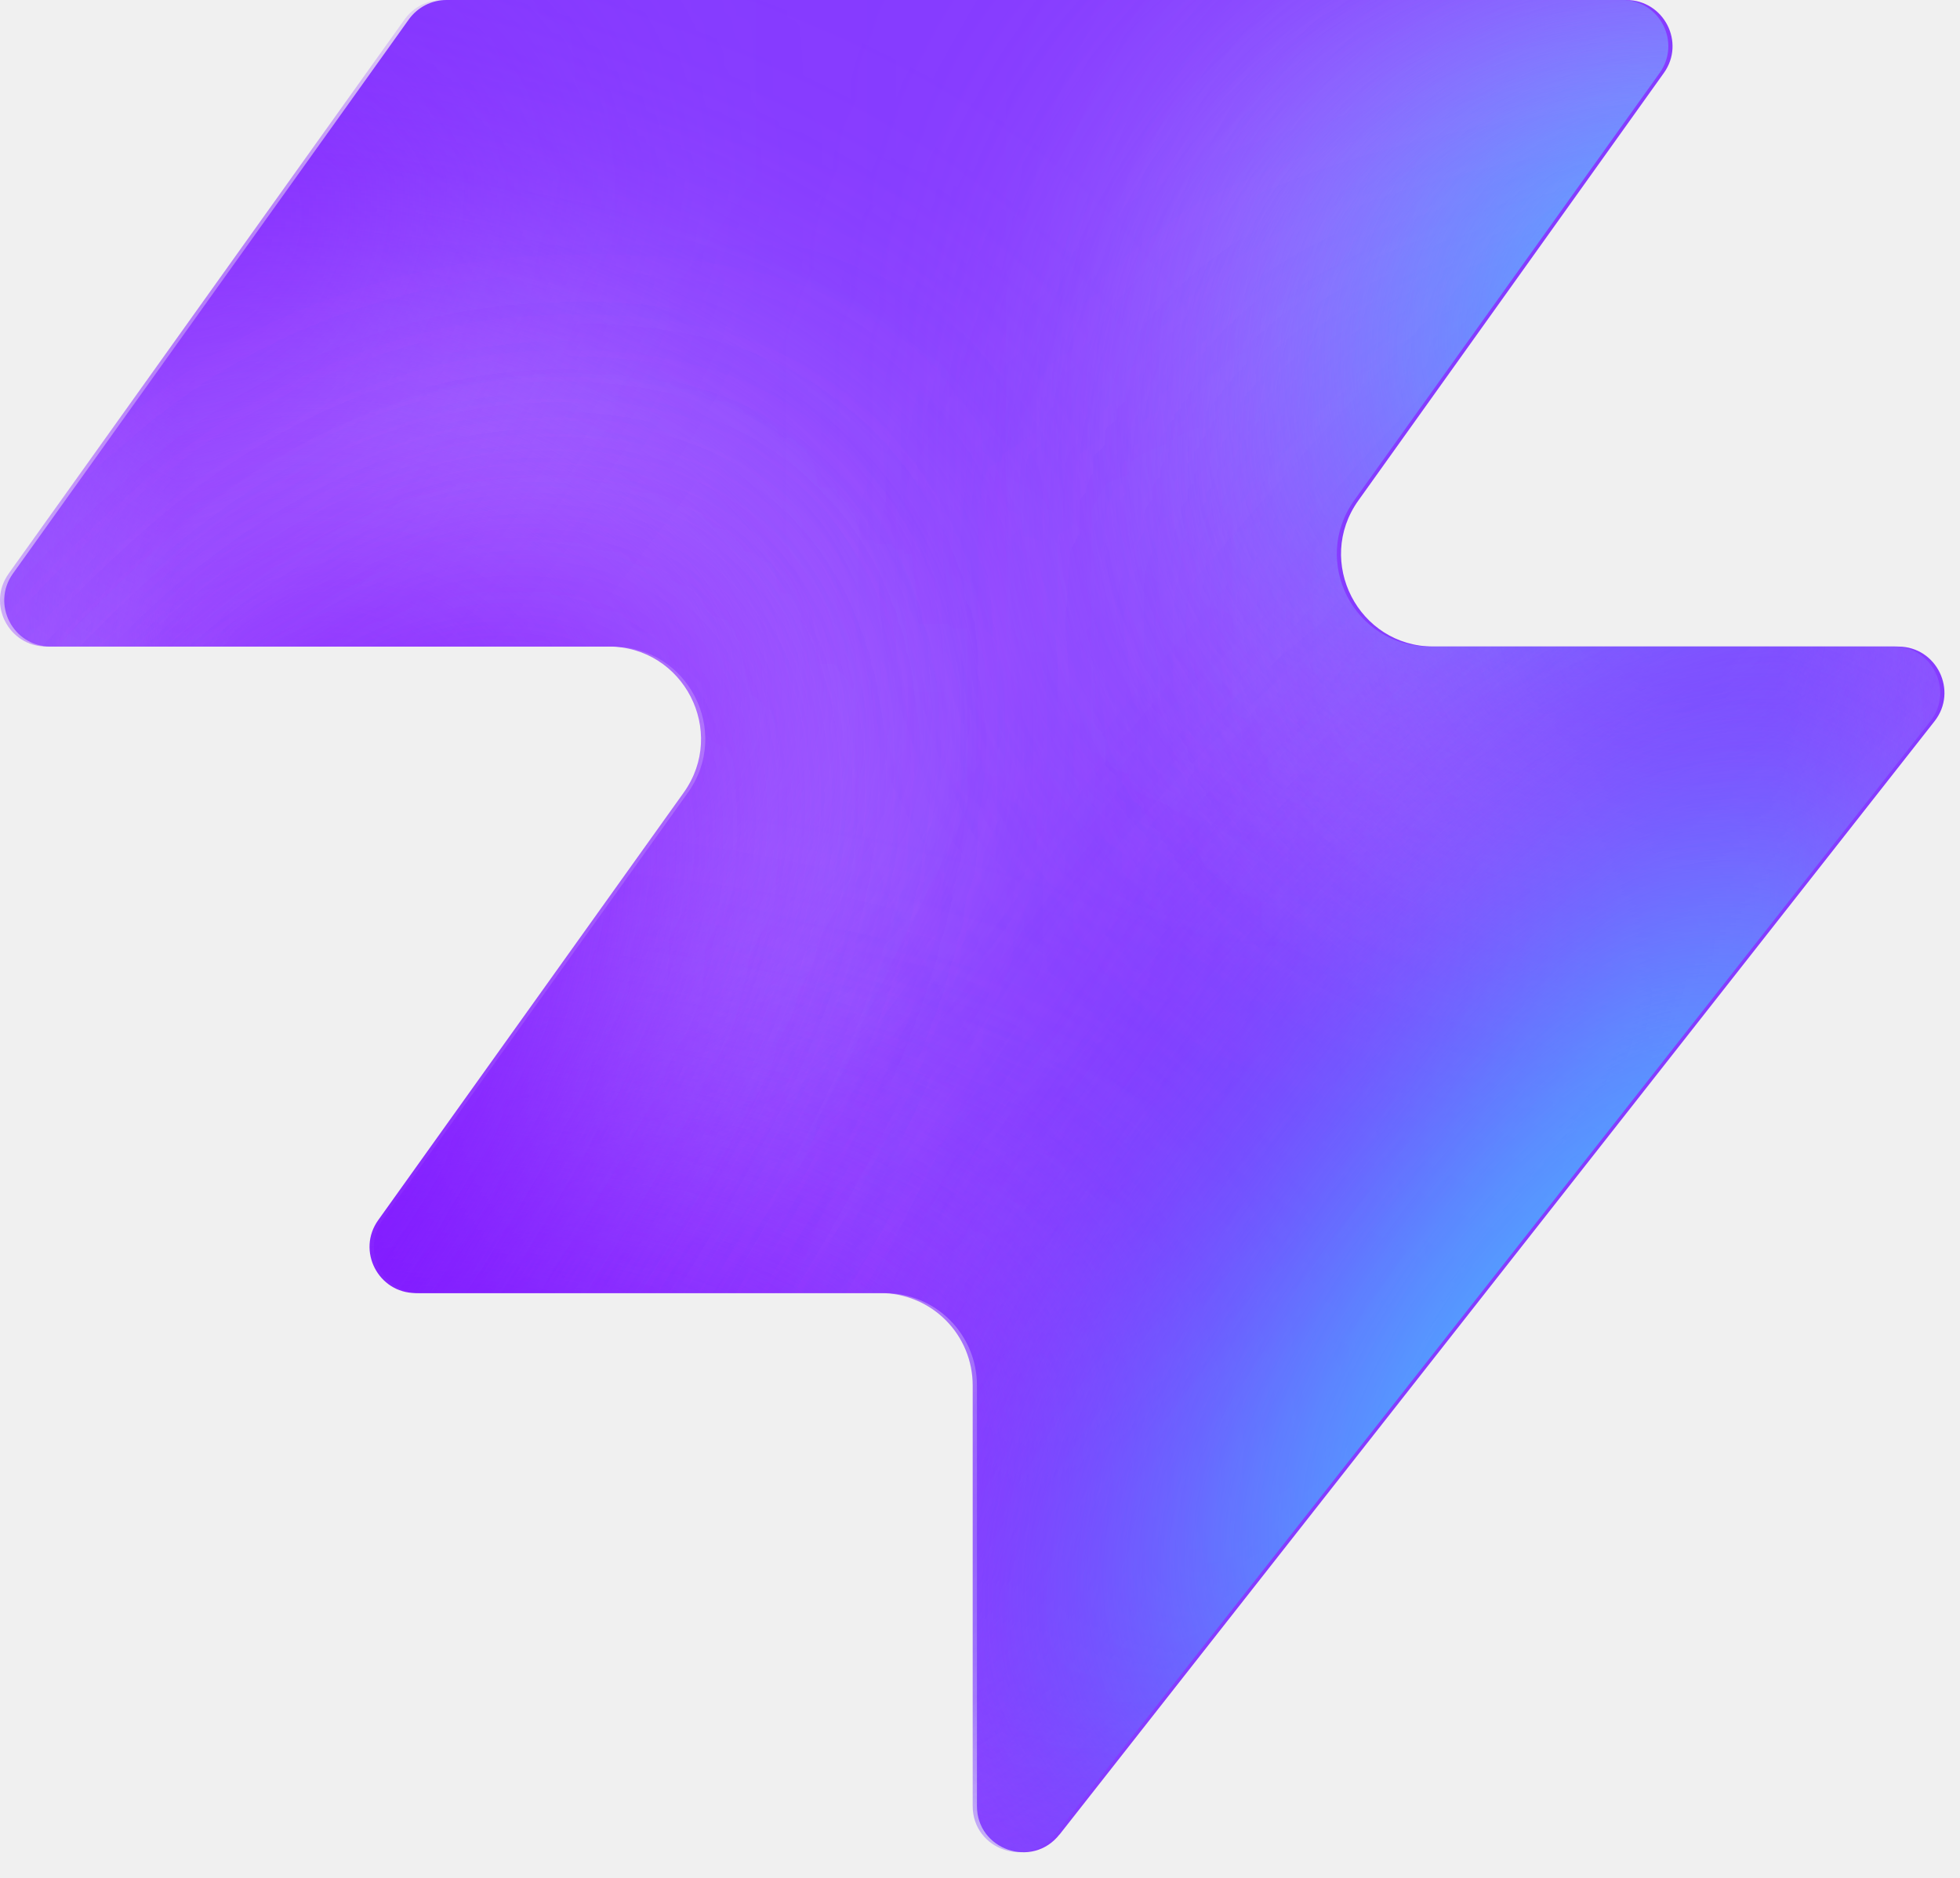
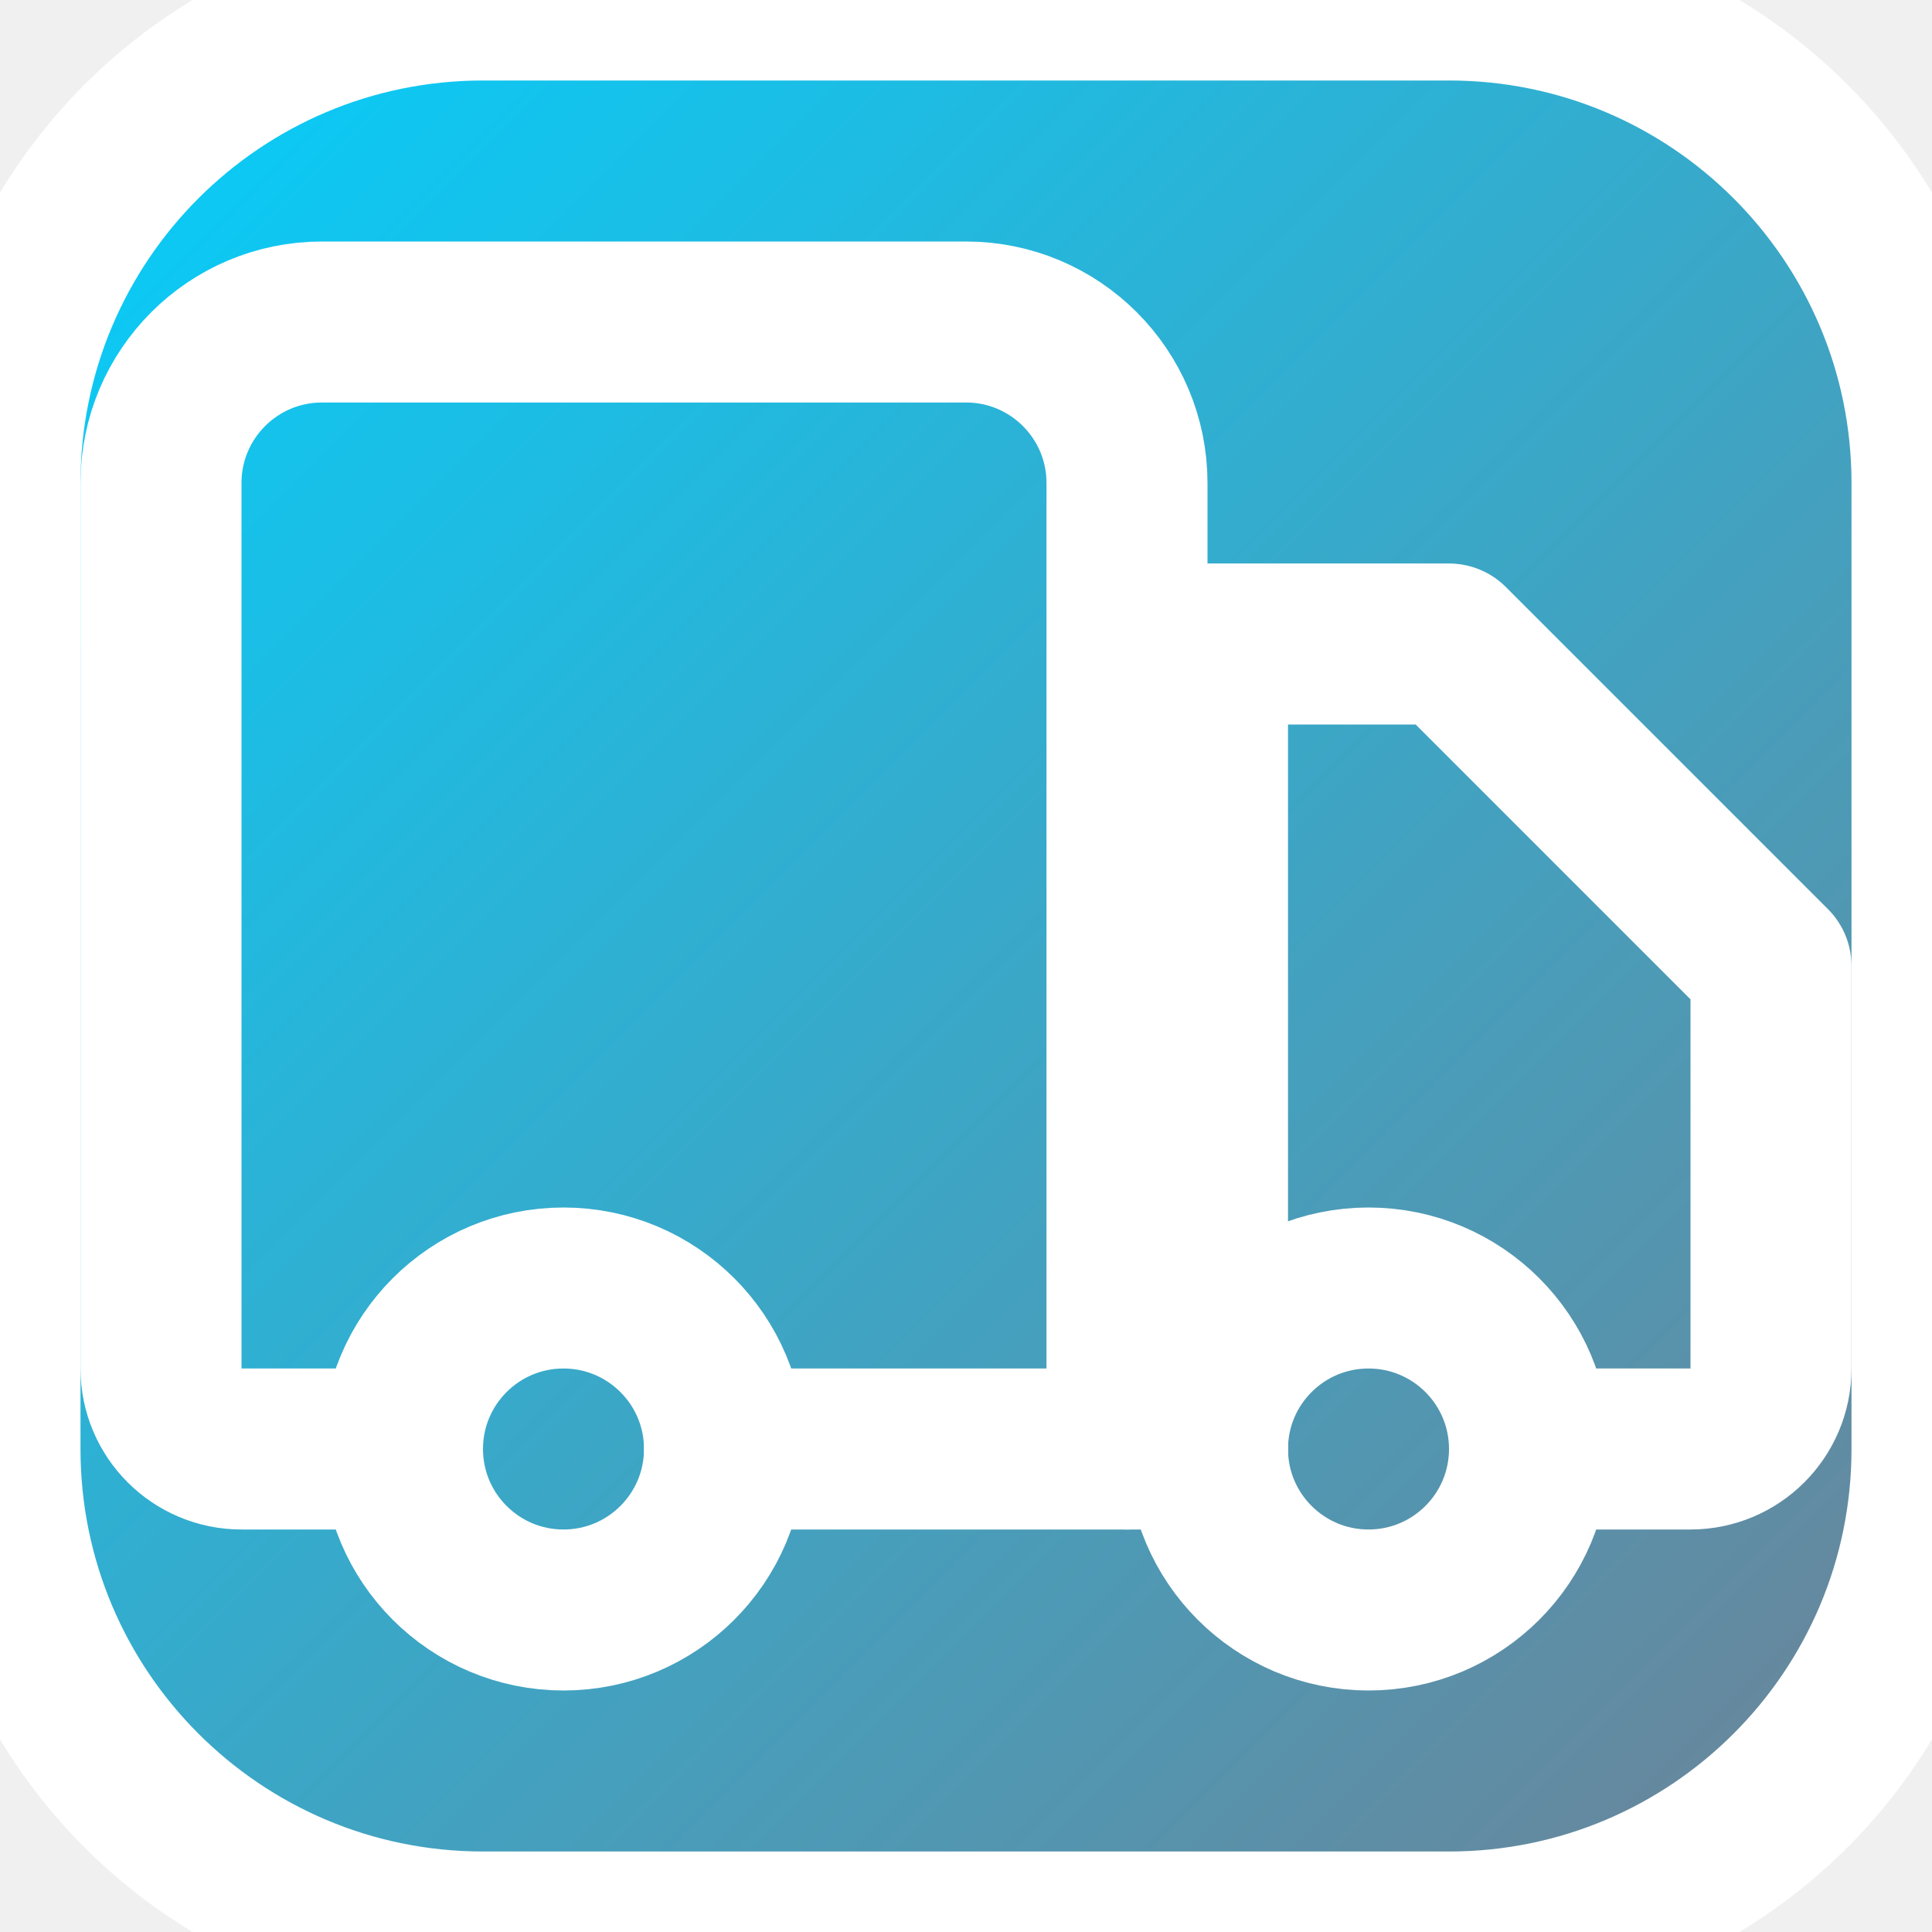
- <svg xmlns="http://www.w3.org/2000/svg" width="48" height="46" fill="none" viewBox="0 0 48 46">
-   <path fill="#863bff" d="M25.946 44.938c-.664.845-2.021.375-2.021-.698V33.937a2.26 2.26 0 0 0-2.262-2.262H10.287c-.92 0-1.456-1.04-.92-1.788l7.48-10.471c1.07-1.497 0-3.578-1.842-3.578H1.237c-.92 0-1.456-1.04-.92-1.788L10.013.474c.214-.297.556-.474.92-.474h28.894c.92 0 1.456 1.04.92 1.788l-7.48 10.471c-1.07 1.498 0 3.579 1.842 3.579h11.377c.943 0 1.473 1.088.89 1.83L25.947 44.94z" style="fill:#863bff;fill:color(display-p3 .525 .23 1);fill-opacity:1" />
-   <mask id="a" width="48" height="46" x="0" y="0" maskUnits="userSpaceOnUse" style="mask-type:alpha">
-     <path fill="#000" d="M25.842 44.938c-.664.844-2.021.375-2.021-.698V33.937a2.26 2.26 0 0 0-2.262-2.262H10.183c-.92 0-1.456-1.04-.92-1.788l7.48-10.471c1.07-1.498 0-3.579-1.842-3.579H1.133c-.92 0-1.456-1.04-.92-1.787L9.91.473c.214-.297.556-.474.92-.474h28.894c.92 0 1.456 1.04.92 1.788l-7.48 10.471c-1.07 1.498 0 3.578 1.842 3.578h11.377c.943 0 1.473 1.088.89 1.832L25.843 44.94z" style="fill:#000;fill-opacity:1" />
-   </mask>
-   <g mask="url(#a)">
-     <g filter="url(#b)">
-       <ellipse cx="5.508" cy="14.704" fill="#ede6ff" rx="5.508" ry="14.704" style="fill:#ede6ff;fill:color(display-p3 .927 .903 1);fill-opacity:1" transform="matrix(.00324 1 1 -.00324 -4.47 31.516)" />
-     </g>
-     <g filter="url(#c)">
-       <ellipse cx="10.399" cy="29.851" fill="#ede6ff" rx="10.399" ry="29.851" style="fill:#ede6ff;fill:color(display-p3 .927 .903 1);fill-opacity:1" transform="matrix(.00324 1 1 -.00324 -39.328 7.883)" />
-     </g>
-     <g filter="url(#d)">
-       <ellipse cx="5.508" cy="30.487" fill="#7e14ff" rx="5.508" ry="30.487" style="fill:#7e14ff;fill:color(display-p3 .492 .077 1);fill-opacity:1" transform="rotate(89.814 -25.913 -14.639)scale(1 -1)" />
-     </g>
-     <g filter="url(#e)">
-       <ellipse cx="5.508" cy="30.599" fill="#7e14ff" rx="5.508" ry="30.599" style="fill:#7e14ff;fill:color(display-p3 .492 .077 1);fill-opacity:1" transform="rotate(89.814 -32.644 -3.334)scale(1 -1)" />
-     </g>
-     <g filter="url(#f)">
-       <ellipse cx="5.508" cy="30.599" fill="#7e14ff" rx="5.508" ry="30.599" style="fill:#7e14ff;fill:color(display-p3 .492 .077 1);fill-opacity:1" transform="matrix(.00324 1 1 -.00324 -34.34 30.47)" />
-     </g>
-     <g filter="url(#g)">
-       <ellipse cx="14.072" cy="22.078" fill="#ede6ff" rx="14.072" ry="22.078" style="fill:#ede6ff;fill:color(display-p3 .927 .903 1);fill-opacity:1" transform="rotate(93.35 24.506 48.493)scale(-1 1)" />
-     </g>
-     <g filter="url(#h)">
-       <ellipse cx="3.47" cy="21.501" fill="#7e14ff" rx="3.47" ry="21.501" style="fill:#7e14ff;fill:color(display-p3 .492 .077 1);fill-opacity:1" transform="rotate(89.009 28.708 47.59)scale(-1 1)" />
-     </g>
-     <g filter="url(#i)">
-       <ellipse cx="3.47" cy="21.501" fill="#7e14ff" rx="3.47" ry="21.501" style="fill:#7e14ff;fill:color(display-p3 .492 .077 1);fill-opacity:1" transform="rotate(89.009 28.708 47.59)scale(-1 1)" />
-     </g>
-     <g filter="url(#j)">
-       <ellipse cx=".387" cy="8.972" fill="#7e14ff" rx="4.407" ry="29.108" style="fill:#7e14ff;fill:color(display-p3 .492 .077 1);fill-opacity:1" transform="rotate(39.51 .387 8.972)" />
-     </g>
-     <g filter="url(#k)">
-       <ellipse cx="47.523" cy="-6.092" fill="#7e14ff" rx="4.407" ry="29.108" style="fill:#7e14ff;fill:color(display-p3 .492 .077 1);fill-opacity:1" transform="rotate(37.892 47.523 -6.092)" />
-     </g>
-     <g filter="url(#l)">
-       <ellipse cx="41.412" cy="6.333" fill="#47bfff" rx="5.971" ry="9.665" style="fill:#47bfff;fill:color(display-p3 .28 .748 1);fill-opacity:1" transform="rotate(37.892 41.412 6.333)" />
-     </g>
-     <g filter="url(#m)">
-       <ellipse cx="-1.879" cy="38.332" fill="#7e14ff" rx="4.407" ry="29.108" style="fill:#7e14ff;fill:color(display-p3 .492 .077 1);fill-opacity:1" transform="rotate(37.892 -1.88 38.332)" />
-     </g>
-     <g filter="url(#n)">
-       <ellipse cx="-1.879" cy="38.332" fill="#7e14ff" rx="4.407" ry="29.108" style="fill:#7e14ff;fill:color(display-p3 .492 .077 1);fill-opacity:1" transform="rotate(37.892 -1.88 38.332)" />
-     </g>
-     <g filter="url(#o)">
-       <ellipse cx="35.651" cy="29.907" fill="#7e14ff" rx="4.407" ry="29.108" style="fill:#7e14ff;fill:color(display-p3 .492 .077 1);fill-opacity:1" transform="rotate(37.892 35.651 29.907)" />
-     </g>
-     <g filter="url(#p)">
-       <ellipse cx="38.418" cy="32.4" fill="#47bfff" rx="5.971" ry="15.297" style="fill:#47bfff;fill:color(display-p3 .28 .748 1);fill-opacity:1" transform="rotate(37.892 38.418 32.4)" />
-     </g>
-   </g>
+ <svg xmlns="http://www.w3.org/2000/svg" width="32" height="32" viewBox="0 0 24 24" fill="none" stroke="white" stroke-width="2" stroke-linecap="round" stroke-linejoin="round">
+   <rect x="0" y="0" width="24" height="24" rx="6" fill="url(#grad1)" />
  <defs>
-     <filter id="b" width="60.045" height="41.654" x="-19.77" y="16.149" color-interpolation-filters="sRGB" filterUnits="userSpaceOnUse">
-       <feFlood flood-opacity="0" result="BackgroundImageFix" />
-       <feBlend in="SourceGraphic" in2="BackgroundImageFix" result="shape" />
-       <feGaussianBlur result="effect1_foregroundBlur_2002_17158" stdDeviation="7.659" />
-     </filter>
-     <filter id="c" width="90.34" height="51.437" x="-54.613" y="-7.533" color-interpolation-filters="sRGB" filterUnits="userSpaceOnUse">
-       <feFlood flood-opacity="0" result="BackgroundImageFix" />
-       <feBlend in="SourceGraphic" in2="BackgroundImageFix" result="shape" />
-       <feGaussianBlur result="effect1_foregroundBlur_2002_17158" stdDeviation="7.659" />
-     </filter>
-     <filter id="d" width="79.355" height="29.4" x="-49.64" y="2.03" color-interpolation-filters="sRGB" filterUnits="userSpaceOnUse">
-       <feFlood flood-opacity="0" result="BackgroundImageFix" />
-       <feBlend in="SourceGraphic" in2="BackgroundImageFix" result="shape" />
-       <feGaussianBlur result="effect1_foregroundBlur_2002_17158" stdDeviation="4.596" />
-     </filter>
-     <filter id="e" width="79.579" height="29.4" x="-45.045" y="20.029" color-interpolation-filters="sRGB" filterUnits="userSpaceOnUse">
-       <feFlood flood-opacity="0" result="BackgroundImageFix" />
-       <feBlend in="SourceGraphic" in2="BackgroundImageFix" result="shape" />
-       <feGaussianBlur result="effect1_foregroundBlur_2002_17158" stdDeviation="4.596" />
-     </filter>
-     <filter id="f" width="79.579" height="29.4" x="-43.513" y="21.178" color-interpolation-filters="sRGB" filterUnits="userSpaceOnUse">
-       <feFlood flood-opacity="0" result="BackgroundImageFix" />
-       <feBlend in="SourceGraphic" in2="BackgroundImageFix" result="shape" />
-       <feGaussianBlur result="effect1_foregroundBlur_2002_17158" stdDeviation="4.596" />
-     </filter>
-     <filter id="g" width="74.749" height="58.852" x="15.756" y="-17.901" color-interpolation-filters="sRGB" filterUnits="userSpaceOnUse">
-       <feFlood flood-opacity="0" result="BackgroundImageFix" />
-       <feBlend in="SourceGraphic" in2="BackgroundImageFix" result="shape" />
-       <feGaussianBlur result="effect1_foregroundBlur_2002_17158" stdDeviation="7.659" />
-     </filter>
-     <filter id="h" width="61.377" height="25.362" x="23.548" y="2.284" color-interpolation-filters="sRGB" filterUnits="userSpaceOnUse">
-       <feFlood flood-opacity="0" result="BackgroundImageFix" />
-       <feBlend in="SourceGraphic" in2="BackgroundImageFix" result="shape" />
-       <feGaussianBlur result="effect1_foregroundBlur_2002_17158" stdDeviation="4.596" />
-     </filter>
-     <filter id="i" width="61.377" height="25.362" x="23.548" y="2.284" color-interpolation-filters="sRGB" filterUnits="userSpaceOnUse">
-       <feFlood flood-opacity="0" result="BackgroundImageFix" />
-       <feBlend in="SourceGraphic" in2="BackgroundImageFix" result="shape" />
-       <feGaussianBlur result="effect1_foregroundBlur_2002_17158" stdDeviation="4.596" />
-     </filter>
-     <filter id="j" width="56.045" height="63.649" x="-27.636" y="-22.853" color-interpolation-filters="sRGB" filterUnits="userSpaceOnUse">
-       <feFlood flood-opacity="0" result="BackgroundImageFix" />
-       <feBlend in="SourceGraphic" in2="BackgroundImageFix" result="shape" />
-       <feGaussianBlur result="effect1_foregroundBlur_2002_17158" stdDeviation="4.596" />
-     </filter>
-     <filter id="k" width="54.814" height="64.646" x="20.116" y="-38.415" color-interpolation-filters="sRGB" filterUnits="userSpaceOnUse">
-       <feFlood flood-opacity="0" result="BackgroundImageFix" />
-       <feBlend in="SourceGraphic" in2="BackgroundImageFix" result="shape" />
-       <feGaussianBlur result="effect1_foregroundBlur_2002_17158" stdDeviation="4.596" />
-     </filter>
-     <filter id="l" width="33.541" height="35.313" x="24.641" y="-11.323" color-interpolation-filters="sRGB" filterUnits="userSpaceOnUse">
-       <feFlood flood-opacity="0" result="BackgroundImageFix" />
-       <feBlend in="SourceGraphic" in2="BackgroundImageFix" result="shape" />
-       <feGaussianBlur result="effect1_foregroundBlur_2002_17158" stdDeviation="4.596" />
-     </filter>
-     <filter id="m" width="54.814" height="64.646" x="-29.286" y="6.009" color-interpolation-filters="sRGB" filterUnits="userSpaceOnUse">
-       <feFlood flood-opacity="0" result="BackgroundImageFix" />
-       <feBlend in="SourceGraphic" in2="BackgroundImageFix" result="shape" />
-       <feGaussianBlur result="effect1_foregroundBlur_2002_17158" stdDeviation="4.596" />
-     </filter>
-     <filter id="n" width="54.814" height="64.646" x="-29.286" y="6.009" color-interpolation-filters="sRGB" filterUnits="userSpaceOnUse">
-       <feFlood flood-opacity="0" result="BackgroundImageFix" />
-       <feBlend in="SourceGraphic" in2="BackgroundImageFix" result="shape" />
-       <feGaussianBlur result="effect1_foregroundBlur_2002_17158" stdDeviation="4.596" />
-     </filter>
-     <filter id="o" width="54.814" height="64.646" x="8.244" y="-2.416" color-interpolation-filters="sRGB" filterUnits="userSpaceOnUse">
-       <feFlood flood-opacity="0" result="BackgroundImageFix" />
-       <feBlend in="SourceGraphic" in2="BackgroundImageFix" result="shape" />
-       <feGaussianBlur result="effect1_foregroundBlur_2002_17158" stdDeviation="4.596" />
-     </filter>
-     <filter id="p" width="39.409" height="43.623" x="18.713" y="10.588" color-interpolation-filters="sRGB" filterUnits="userSpaceOnUse">
-       <feFlood flood-opacity="0" result="BackgroundImageFix" />
-       <feBlend in="SourceGraphic" in2="BackgroundImageFix" result="shape" />
-       <feGaussianBlur result="effect1_foregroundBlur_2002_17158" stdDeviation="4.596" />
-     </filter>
+     <linearGradient id="grad1" x1="0%" y1="0%" x2="100%" y2="100%">
+       <stop offset="0%" style="stop-color:#00d1ff;stop-opacity:1" />
+       <stop offset="100%" style="stop-color:#718093;stop-opacity:1" />
+     </linearGradient>
  </defs>
+   <path d="M14 18V6a2 2 0 0 0-2-2H4a2 2 0 0 0-2 2v11a1 1 0 0 0 1 1h2" stroke="white" fill="none" />
+   <path d="M15 18H9" stroke="white" fill="none" />
+   <path d="M19 18h2a1 1 0 0 0 1-1v-5l-4-4h-3v10" stroke="white" fill="none" />
+   <circle cx="7" cy="18" r="2" stroke="white" fill="none" />
+   <circle cx="17" cy="18" r="2" stroke="white" fill="none" />
</svg>
